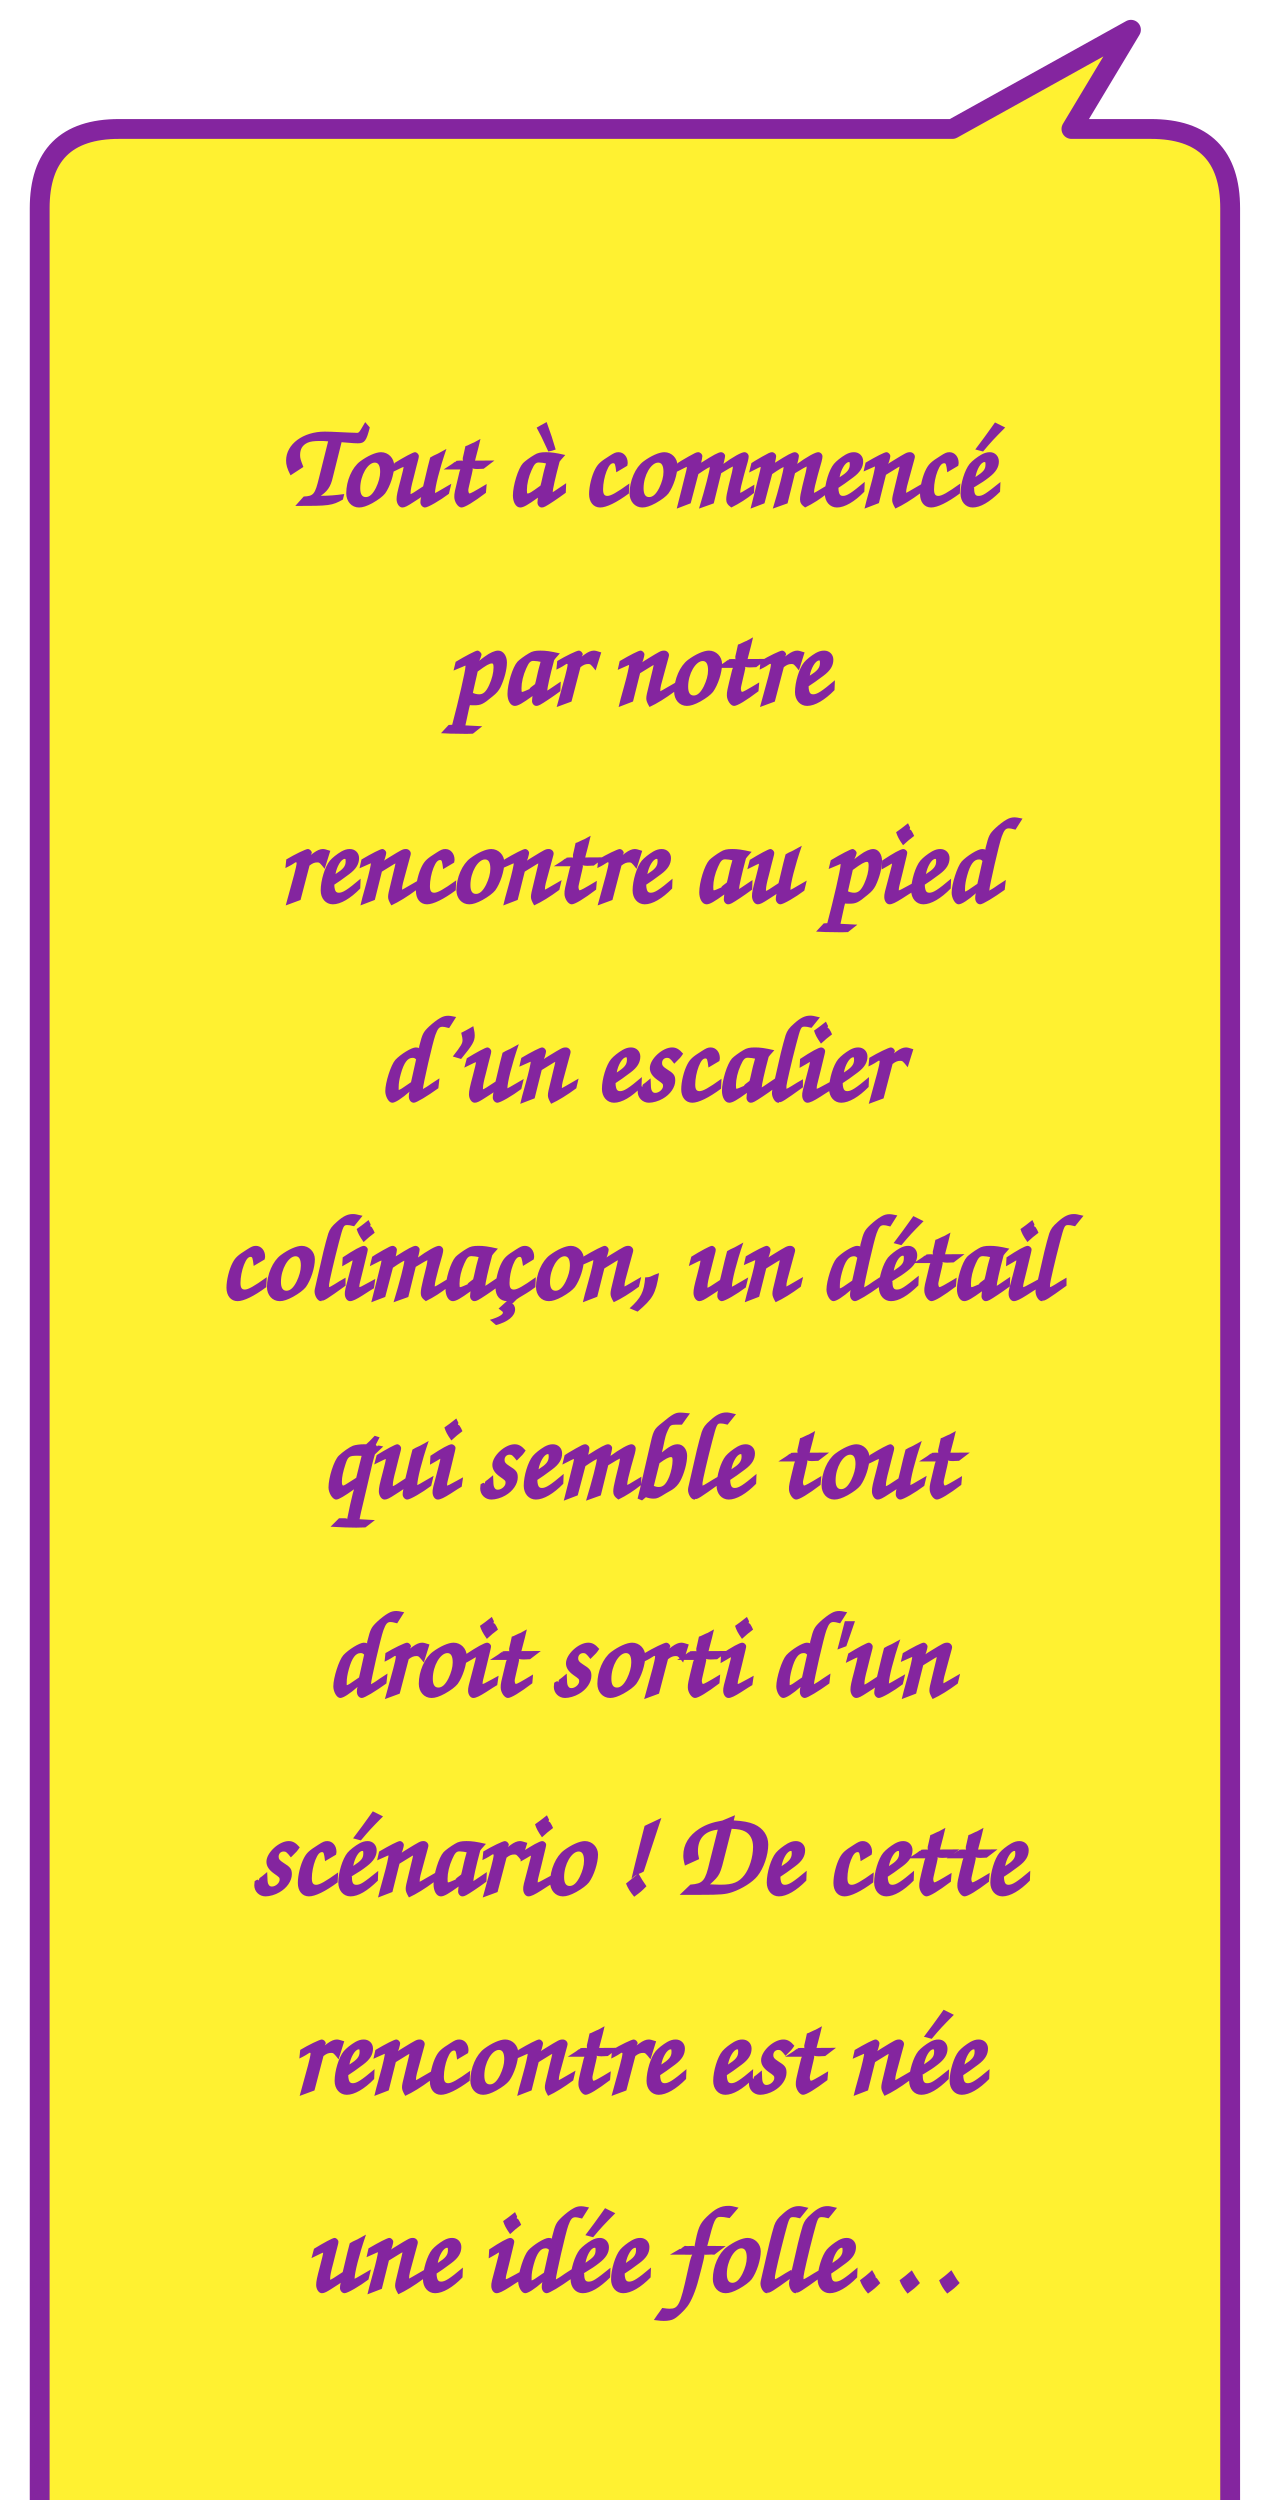
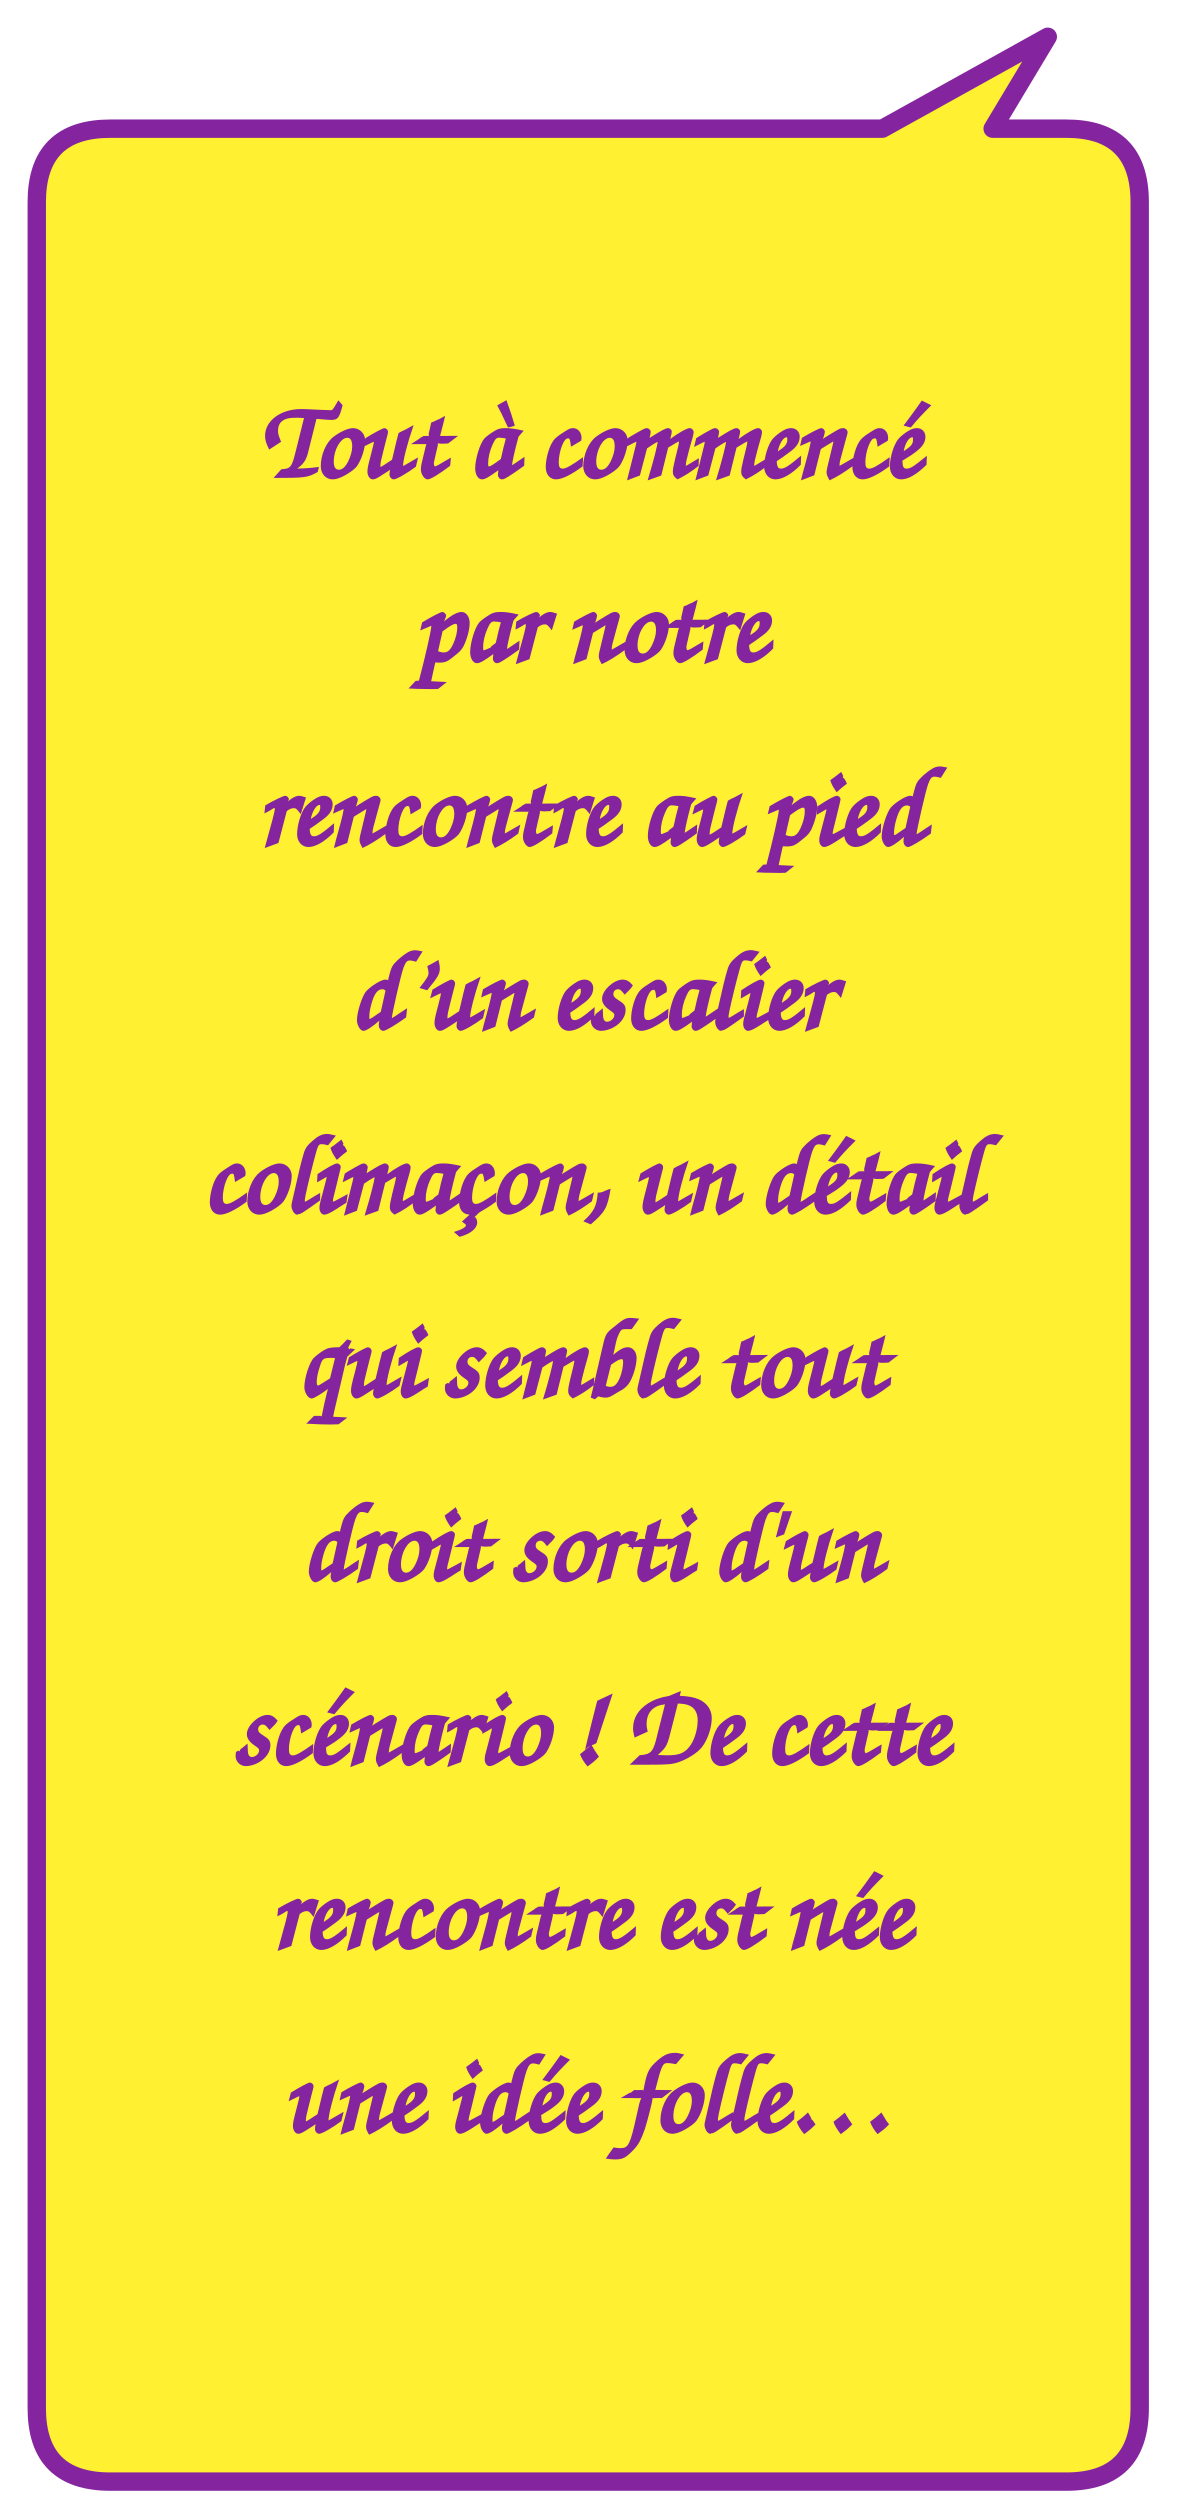
- <svg xmlns="http://www.w3.org/2000/svg" width="320" height="630" viewBox="0 0 320 625">
+ <svg xmlns="http://www.w3.org/2000/svg" width="320" height="680" viewBox="0 0 320 670">
  <path d="     M 30 30     Q 10 30 10 50     L 10 650     Q 10 670 30 670     L 290 670     Q 310 670 310 650     L 310 50     Q 310 30 290 30     L 270 30     L 285 5     L 240 30     L 30 30     Z   " fill="#FFF131" stroke="#84259F" stroke-width="5" stroke-linejoin="round" />
  <text x="160" y="125" font-family="Pangolin, cursive" font-size="30" font-weight="bold" fill="#84259F" text-anchor="middle">Tout à commencé</text>
  <text x="160" y="175" font-family="Pangolin, cursive" font-size="30" font-weight="bold" fill="#84259F" text-anchor="middle">par notre</text>
  <text x="160" y="225" font-family="Pangolin, cursive" font-size="30" font-weight="bold" fill="#84259F" text-anchor="middle">rencontre au pied</text>
  <text x="160" y="275" font-family="Pangolin, cursive" font-size="30" font-weight="bold" fill="#84259F" text-anchor="middle">d’un escalier</text>
  <text x="160" y="325" font-family="Pangolin, cursive" font-size="30" font-weight="bold" fill="#84259F" text-anchor="middle">colimaçon, un détail</text>
  <text x="160" y="375" font-family="Pangolin, cursive" font-size="30" font-weight="bold" fill="#84259F" text-anchor="middle">qui semble tout</text>
  <text x="160" y="425" font-family="Pangolin, cursive" font-size="30" font-weight="bold" fill="#84259F" text-anchor="middle">droit sorti d'un</text>
  <text x="160" y="475" font-family="Pangolin, cursive" font-size="30" font-weight="bold" fill="#84259F" text-anchor="middle">scénario ! De cette</text>
  <text x="160" y="525" font-family="Pangolin, cursive" font-size="30" font-weight="bold" fill="#84259F" text-anchor="middle">rencontre est née</text>
  <text x="160" y="575" font-family="Pangolin, cursive" font-size="30" font-weight="bold" fill="#84259F" text-anchor="middle">une idée folle…</text>
</svg>
